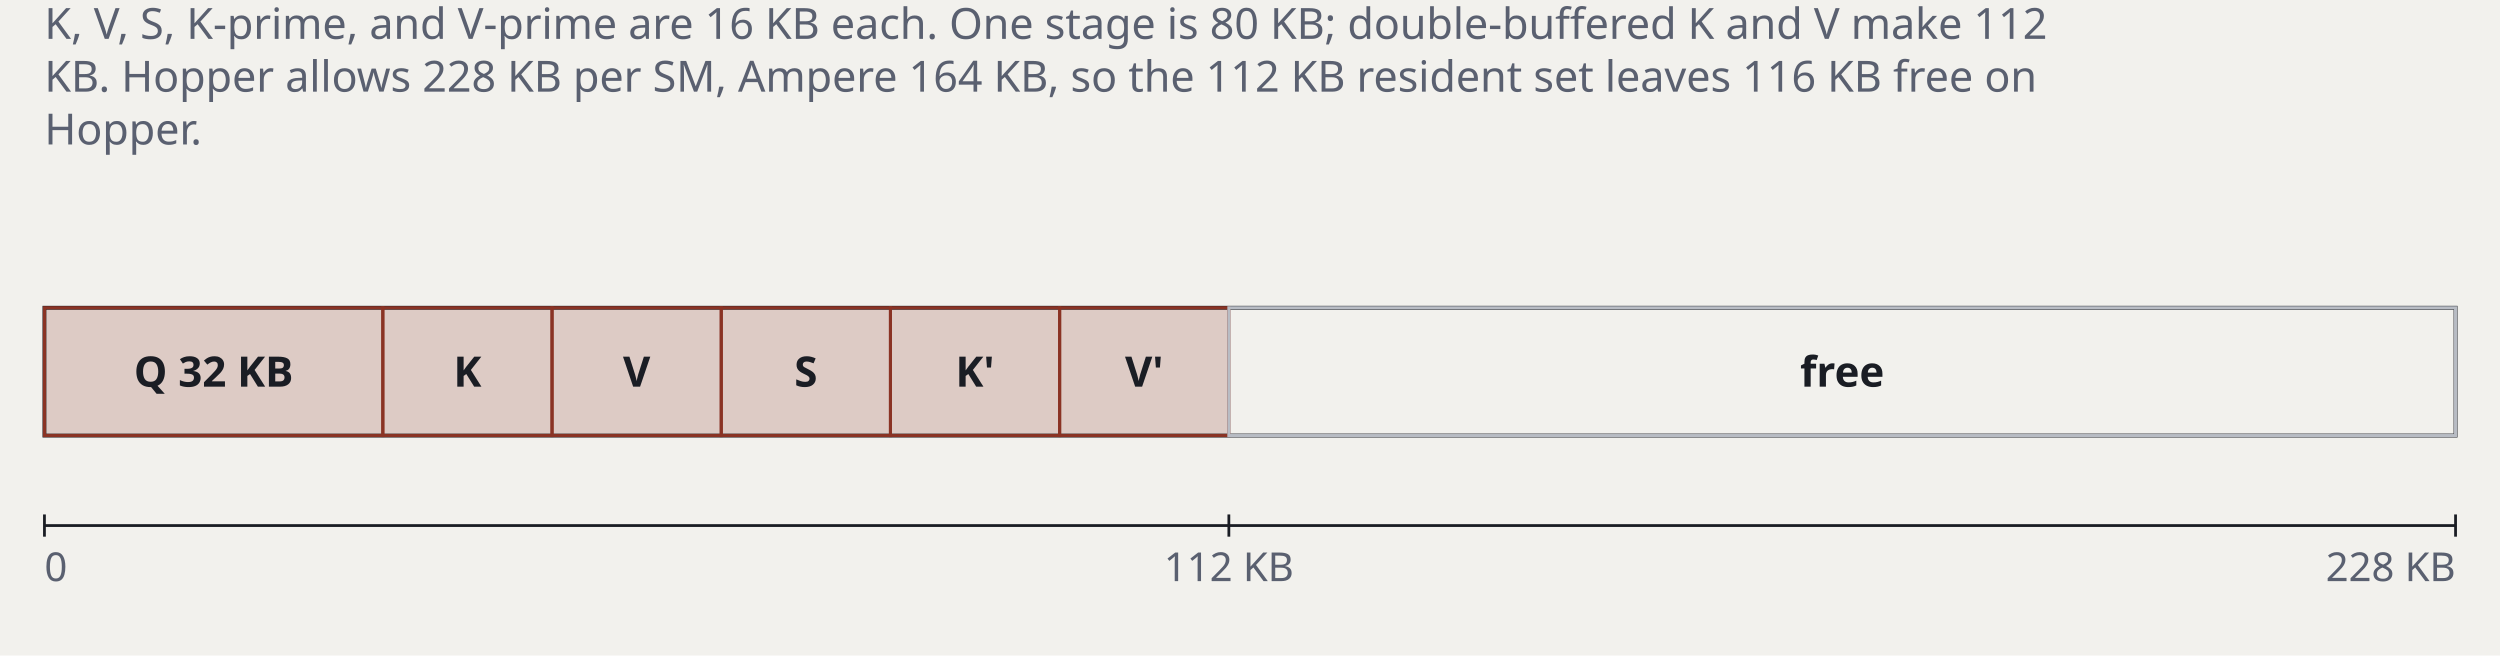
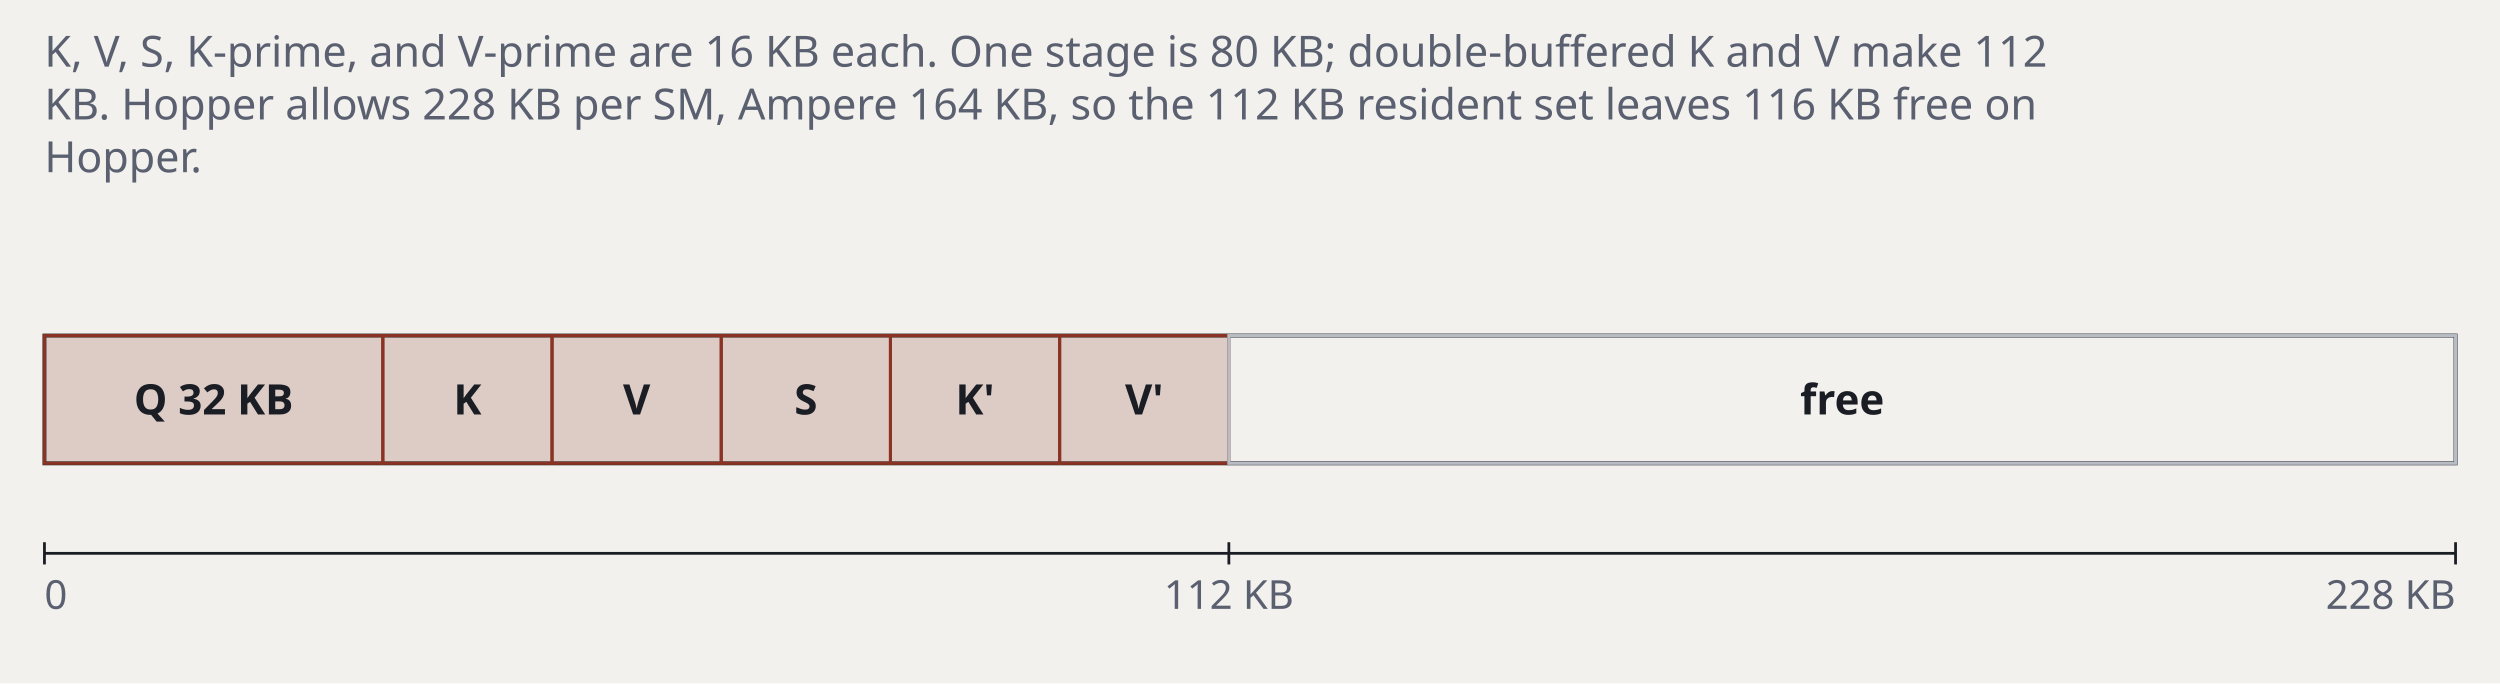
- <svg xmlns="http://www.w3.org/2000/svg" class="fig-svg" viewBox="0 0 900 236" width="100%" role="img" aria-labelledby="fig-title-1c1f7ed1" aria-describedby="fig-desc-1c1f7ed1">
+ <svg xmlns="http://www.w3.org/2000/svg" class="fig-svg" viewBox="0 0 900 246" width="100%" role="img" aria-labelledby="fig-title-1c1f7ed1" aria-describedby="fig-desc-1c1f7ed1">
  <defs>
    <marker id="arrow-1c1f7ed1" viewBox="0 0 8 8" refX="7" refY="4" markerWidth="7" markerHeight="7" orient="auto">
      <path d="M0,0 L8,4 L0,8 z" fill="var(--color-muted, #5a6070)" />
    </marker>
    <marker id="arrow-accent-1c1f7ed1" viewBox="0 0 8 8" refX="7" refY="4" markerWidth="7" markerHeight="7" orient="auto">
      <path d="M0,0 L8,4 L0,8 z" fill="var(--color-accent, #8a3324)" />
    </marker>
  </defs>
-   <rect x="0" y="0" width="900" height="236" fill="var(--color-sheet, #f2f1ed)" />
-   <text x="16.00" y="14.00" font-family="'Hanken Grotesk', ui-sans-serif, system-ui, sans-serif" font-size="15.48" font-weight="400" fill="var(--color-muted, #5a6070)" text-anchor="start">K, V, S, K-prime, and V-prime are 16 KB each. One stage is 80 KB; double-buffered K and V make 112</text>
-   <text x="16.00" y="33.00" font-family="'Hanken Grotesk', ui-sans-serif, system-ui, sans-serif" font-size="15.48" font-weight="400" fill="var(--color-muted, #5a6070)" text-anchor="start">KB. Hopper allows 228 KB per SM, Ampere 164 KB, so the 112 KB resident set leaves 116 KB free on</text>
-   <text x="16.00" y="52.00" font-family="'Hanken Grotesk', ui-sans-serif, system-ui, sans-serif" font-size="15.48" font-weight="400" fill="var(--color-muted, #5a6070)" text-anchor="start">Hopper.</text>
-   <rect x="16.00" y="110.80" width="868.00" height="46.00" rx="0" fill="none" stroke="var(--color-ink, #1a1d24)" stroke-width="1.4" />
-   <rect x="16.00" y="110.80" width="121.82" height="46.00" rx="0" fill="rgba(138, 51, 36, 0.20)" stroke="var(--color-accent, #8a3324)" stroke-width="1.1" />
-   <text x="76.91" y="139.20" font-family="'Hanken Grotesk', ui-sans-serif, system-ui, sans-serif" font-size="15.12" font-weight="600" fill="var(--color-ink, #1a1d24)" text-anchor="middle">Q 32 KB</text>
-   <rect x="137.82" y="110.80" width="60.91" height="46.00" rx="0" fill="rgba(138, 51, 36, 0.20)" stroke="var(--color-accent, #8a3324)" stroke-width="1.1" />
-   <text x="168.28" y="139.20" font-family="'Hanken Grotesk', ui-sans-serif, system-ui, sans-serif" font-size="15.12" font-weight="600" fill="var(--color-ink, #1a1d24)" text-anchor="middle">K</text>
-   <rect x="198.74" y="110.80" width="60.91" height="46.00" rx="0" fill="rgba(138, 51, 36, 0.20)" stroke="var(--color-accent, #8a3324)" stroke-width="1.1" />
-   <text x="229.19" y="139.20" font-family="'Hanken Grotesk', ui-sans-serif, system-ui, sans-serif" font-size="15.12" font-weight="600" fill="var(--color-ink, #1a1d24)" text-anchor="middle">V</text>
-   <rect x="259.65" y="110.80" width="60.91" height="46.00" rx="0" fill="rgba(138, 51, 36, 0.20)" stroke="var(--color-accent, #8a3324)" stroke-width="1.1" />
-   <text x="290.11" y="139.20" font-family="'Hanken Grotesk', ui-sans-serif, system-ui, sans-serif" font-size="15.12" font-weight="600" fill="var(--color-ink, #1a1d24)" text-anchor="middle">S</text>
-   <rect x="320.56" y="110.80" width="60.91" height="46.00" rx="0" fill="rgba(138, 51, 36, 0.20)" stroke="var(--color-accent, #8a3324)" stroke-width="1.1" />
-   <text x="351.02" y="139.20" font-family="'Hanken Grotesk', ui-sans-serif, system-ui, sans-serif" font-size="15.12" font-weight="600" fill="var(--color-ink, #1a1d24)" text-anchor="middle">K'</text>
-   <rect x="381.47" y="110.80" width="60.91" height="46.00" rx="0" fill="rgba(138, 51, 36, 0.20)" stroke="var(--color-accent, #8a3324)" stroke-width="1.1" />
-   <text x="411.93" y="139.20" font-family="'Hanken Grotesk', ui-sans-serif, system-ui, sans-serif" font-size="15.12" font-weight="600" fill="var(--color-ink, #1a1d24)" text-anchor="middle">V'</text>
-   <rect x="442.39" y="110.80" width="441.61" height="46.00" rx="0" fill="none" stroke="var(--color-rule, #b8bcc4)" stroke-width="1.1" />
-   <text x="663.19" y="139.20" font-family="'Hanken Grotesk', ui-sans-serif, system-ui, sans-serif" font-size="15.12" font-weight="600" fill="var(--color-ink, #1a1d24)" text-anchor="middle">free</text>
-   <line x1="16.00" y1="189.20" x2="884.00" y2="189.20" stroke="var(--color-ink, #1a1d24)" stroke-width="1" />
-   <line x1="16.00" y1="185.20" x2="16.00" y2="193.20" stroke="var(--color-ink, #1a1d24)" stroke-width="1" />
-   <text x="16.00" y="209.20" font-family="'Hanken Grotesk', ui-sans-serif, system-ui, sans-serif" font-size="14.4" font-weight="400" fill="var(--color-muted, #5a6070)" text-anchor="start">0</text>
-   <line x1="442.39" y1="185.20" x2="442.39" y2="193.20" stroke="var(--color-ink, #1a1d24)" stroke-width="1" />
-   <text x="442.39" y="209.20" font-family="'Hanken Grotesk', ui-sans-serif, system-ui, sans-serif" font-size="14.4" font-weight="400" fill="var(--color-muted, #5a6070)" text-anchor="middle">112 KB</text>
-   <line x1="884.00" y1="185.20" x2="884.00" y2="193.20" stroke="var(--color-ink, #1a1d24)" stroke-width="1" />
-   <text x="884.00" y="209.20" font-family="'Hanken Grotesk', ui-sans-serif, system-ui, sans-serif" font-size="14.4" font-weight="400" fill="var(--color-muted, #5a6070)" text-anchor="end">228 KB</text>
+   <rect x="0" y="0" width="900" height="246" fill="var(--color-sheet, #f2f1ed)" />
+   <text x="16.00" y="24.00" font-family="'Hanken Grotesk', ui-sans-serif, system-ui, sans-serif" font-size="15.48" font-weight="400" fill="var(--color-muted, #5a6070)" text-anchor="start">K, V, S, K-prime, and V-prime are 16 KB each. One stage is 80 KB; double-buffered K and V make 112</text>
+   <text x="16.00" y="43.00" font-family="'Hanken Grotesk', ui-sans-serif, system-ui, sans-serif" font-size="15.48" font-weight="400" fill="var(--color-muted, #5a6070)" text-anchor="start">KB. Hopper allows 228 KB per SM, Ampere 164 KB, so the 112 KB resident set leaves 116 KB free on</text>
+   <text x="16.00" y="62.00" font-family="'Hanken Grotesk', ui-sans-serif, system-ui, sans-serif" font-size="15.48" font-weight="400" fill="var(--color-muted, #5a6070)" text-anchor="start">Hopper.</text>
+   <rect x="16.00" y="120.80" width="868.00" height="46.00" rx="0" fill="none" stroke="var(--color-ink, #1a1d24)" stroke-width="1.4" />
+   <rect x="16.00" y="120.80" width="121.82" height="46.00" rx="0" fill="rgba(138, 51, 36, 0.20)" stroke="var(--color-accent, #8a3324)" stroke-width="1.1" />
+   <text x="76.91" y="149.20" font-family="'Hanken Grotesk', ui-sans-serif, system-ui, sans-serif" font-size="15.12" font-weight="600" fill="var(--color-ink, #1a1d24)" text-anchor="middle">Q 32 KB</text>
+   <rect x="137.82" y="120.80" width="60.91" height="46.00" rx="0" fill="rgba(138, 51, 36, 0.20)" stroke="var(--color-accent, #8a3324)" stroke-width="1.1" />
+   <text x="168.28" y="149.20" font-family="'Hanken Grotesk', ui-sans-serif, system-ui, sans-serif" font-size="15.12" font-weight="600" fill="var(--color-ink, #1a1d24)" text-anchor="middle">K</text>
+   <rect x="198.74" y="120.80" width="60.91" height="46.00" rx="0" fill="rgba(138, 51, 36, 0.20)" stroke="var(--color-accent, #8a3324)" stroke-width="1.1" />
+   <text x="229.19" y="149.20" font-family="'Hanken Grotesk', ui-sans-serif, system-ui, sans-serif" font-size="15.12" font-weight="600" fill="var(--color-ink, #1a1d24)" text-anchor="middle">V</text>
+   <rect x="259.65" y="120.80" width="60.91" height="46.00" rx="0" fill="rgba(138, 51, 36, 0.20)" stroke="var(--color-accent, #8a3324)" stroke-width="1.1" />
+   <text x="290.11" y="149.20" font-family="'Hanken Grotesk', ui-sans-serif, system-ui, sans-serif" font-size="15.12" font-weight="600" fill="var(--color-ink, #1a1d24)" text-anchor="middle">S</text>
+   <rect x="320.56" y="120.80" width="60.91" height="46.00" rx="0" fill="rgba(138, 51, 36, 0.20)" stroke="var(--color-accent, #8a3324)" stroke-width="1.1" />
+   <text x="351.02" y="149.20" font-family="'Hanken Grotesk', ui-sans-serif, system-ui, sans-serif" font-size="15.12" font-weight="600" fill="var(--color-ink, #1a1d24)" text-anchor="middle">K'</text>
+   <rect x="381.47" y="120.80" width="60.91" height="46.00" rx="0" fill="rgba(138, 51, 36, 0.20)" stroke="var(--color-accent, #8a3324)" stroke-width="1.1" />
+   <text x="411.93" y="149.20" font-family="'Hanken Grotesk', ui-sans-serif, system-ui, sans-serif" font-size="15.12" font-weight="600" fill="var(--color-ink, #1a1d24)" text-anchor="middle">V'</text>
+   <rect x="442.39" y="120.80" width="441.61" height="46.00" rx="0" fill="none" stroke="var(--color-rule, #b8bcc4)" stroke-width="1.1" />
+   <text x="663.19" y="149.20" font-family="'Hanken Grotesk', ui-sans-serif, system-ui, sans-serif" font-size="15.12" font-weight="600" fill="var(--color-ink, #1a1d24)" text-anchor="middle">free</text>
+   <line x1="16.00" y1="199.20" x2="884.00" y2="199.20" stroke="var(--color-ink, #1a1d24)" stroke-width="1" />
+   <line x1="16.00" y1="195.20" x2="16.00" y2="203.20" stroke="var(--color-ink, #1a1d24)" stroke-width="1" />
+   <text x="16.00" y="219.20" font-family="'Hanken Grotesk', ui-sans-serif, system-ui, sans-serif" font-size="14.4" font-weight="400" fill="var(--color-muted, #5a6070)" text-anchor="start">0</text>
+   <line x1="442.39" y1="195.20" x2="442.39" y2="203.20" stroke="var(--color-ink, #1a1d24)" stroke-width="1" />
+   <text x="442.39" y="219.20" font-family="'Hanken Grotesk', ui-sans-serif, system-ui, sans-serif" font-size="14.4" font-weight="400" fill="var(--color-muted, #5a6070)" text-anchor="middle">112 KB</text>
+   <line x1="884.00" y1="195.20" x2="884.00" y2="203.20" stroke="var(--color-ink, #1a1d24)" stroke-width="1" />
+   <text x="884.00" y="219.20" font-family="'Hanken Grotesk', ui-sans-serif, system-ui, sans-serif" font-size="14.4" font-weight="400" fill="var(--color-muted, #5a6070)" text-anchor="end">228 KB</text>
</svg>
